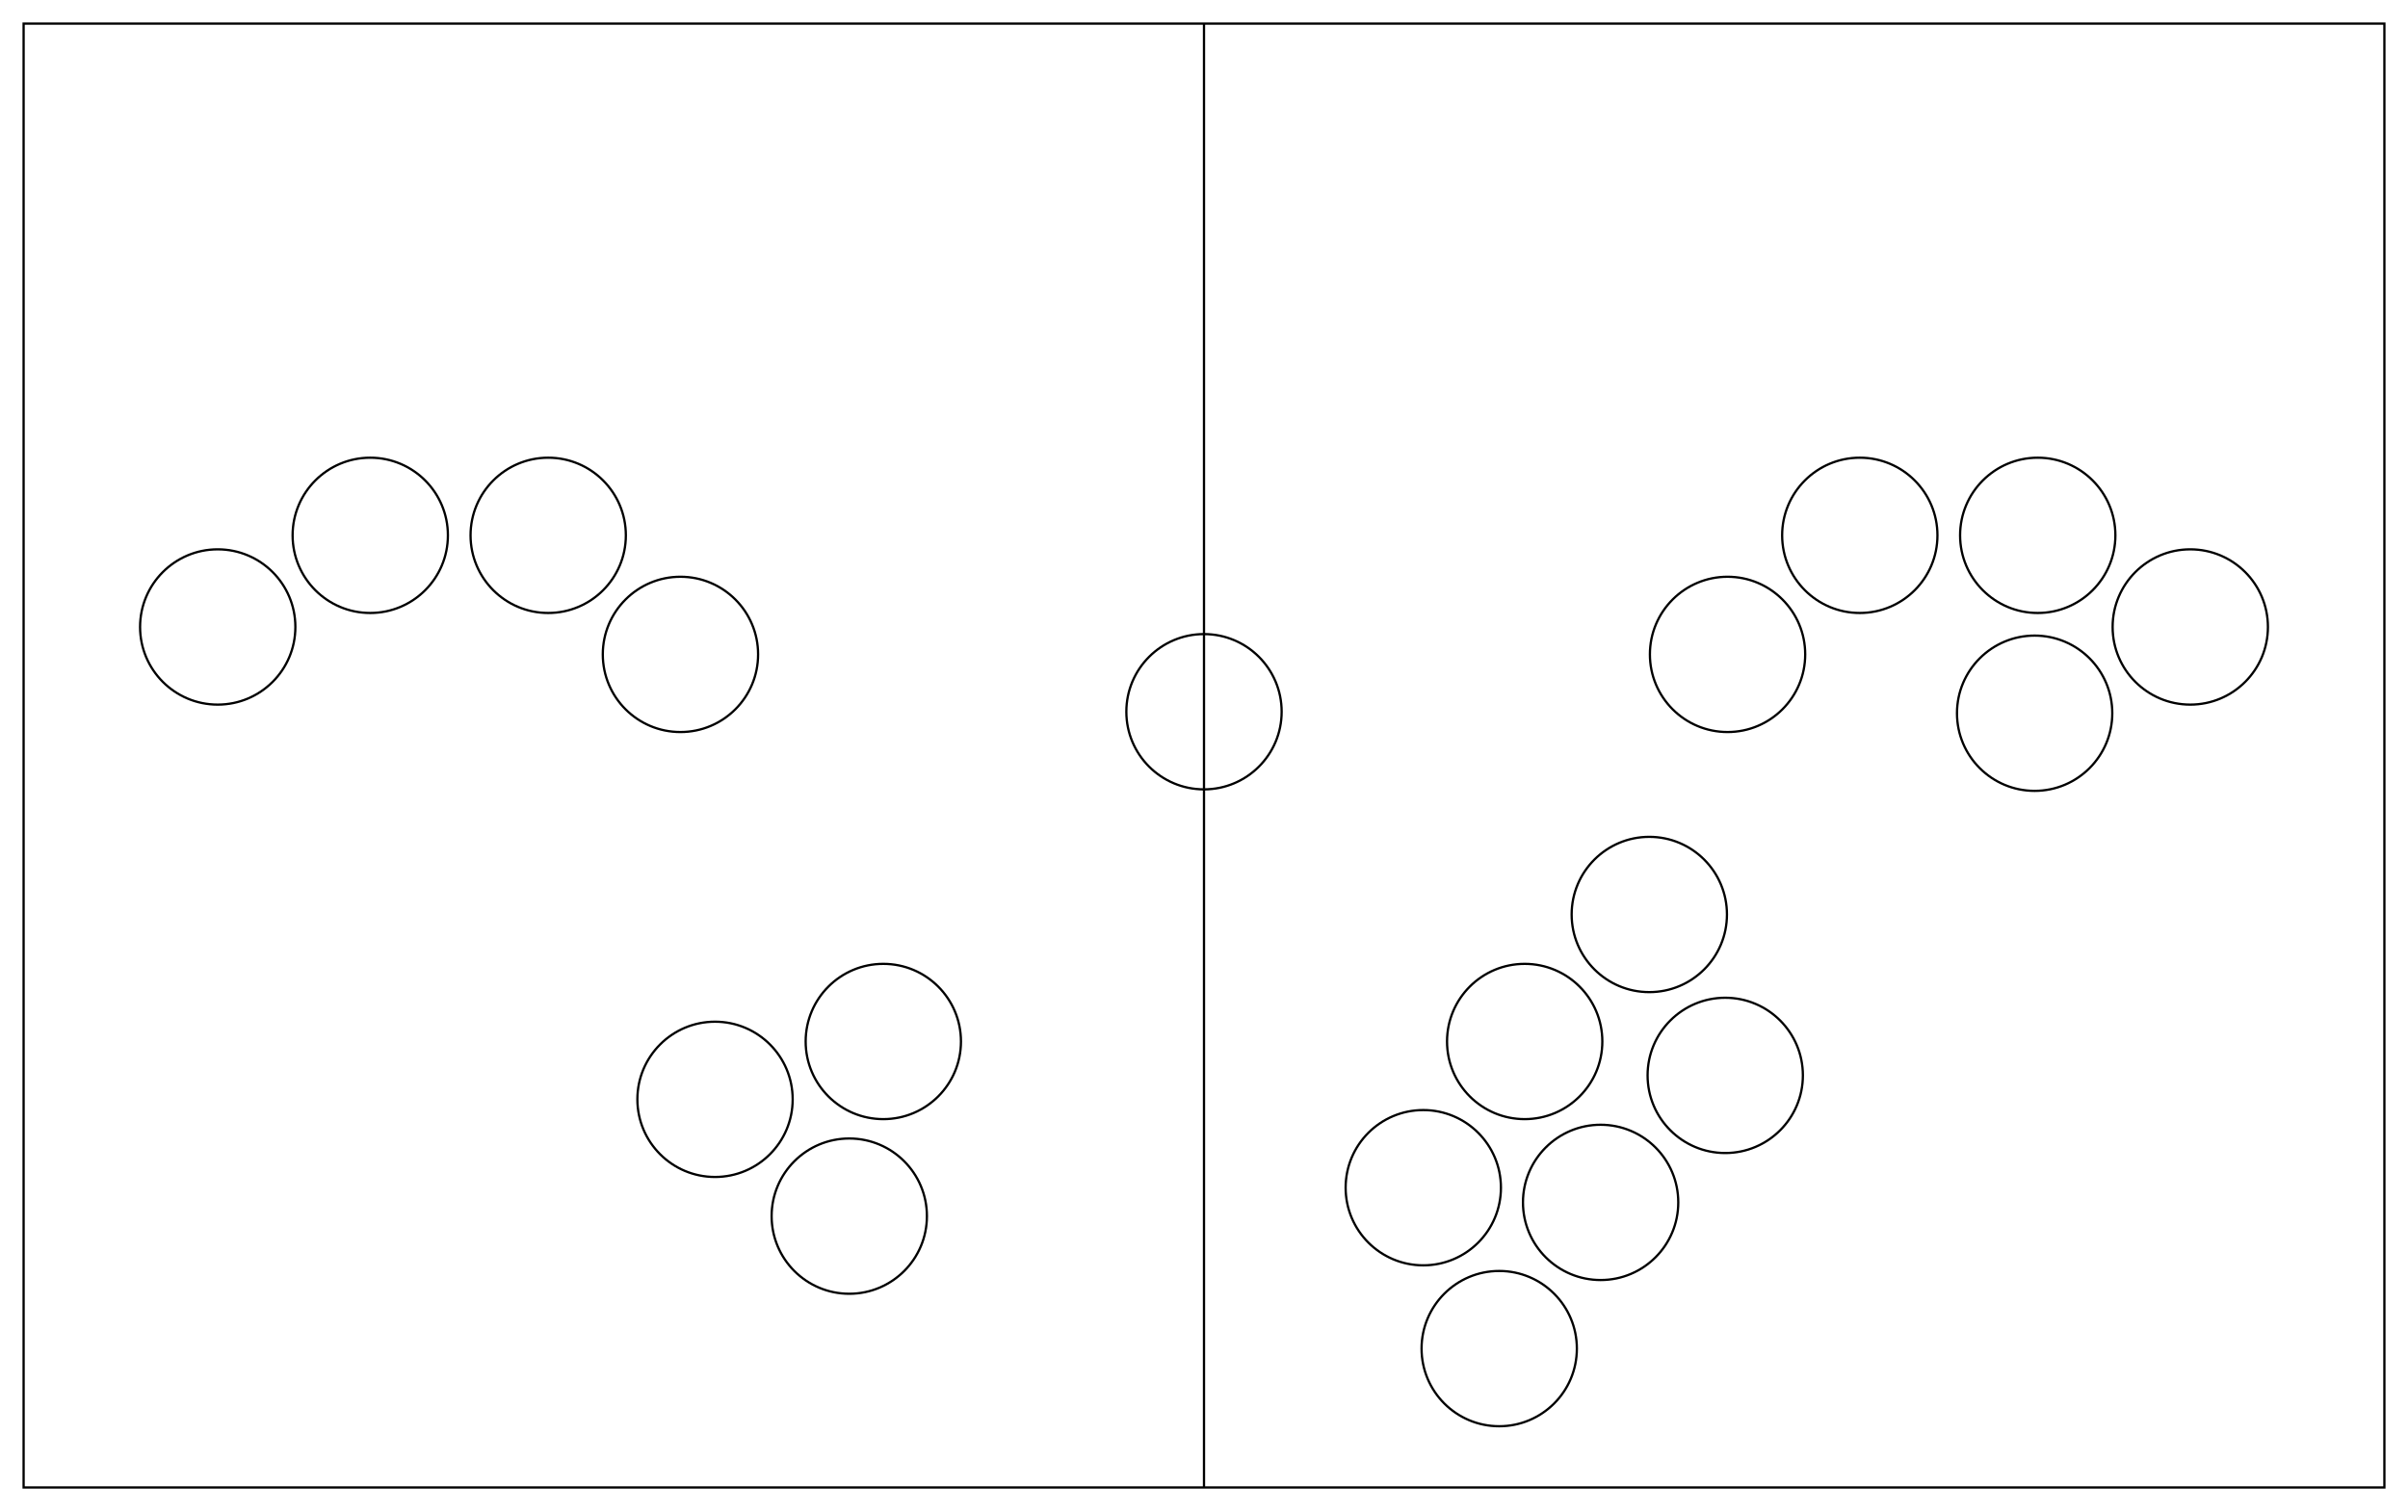
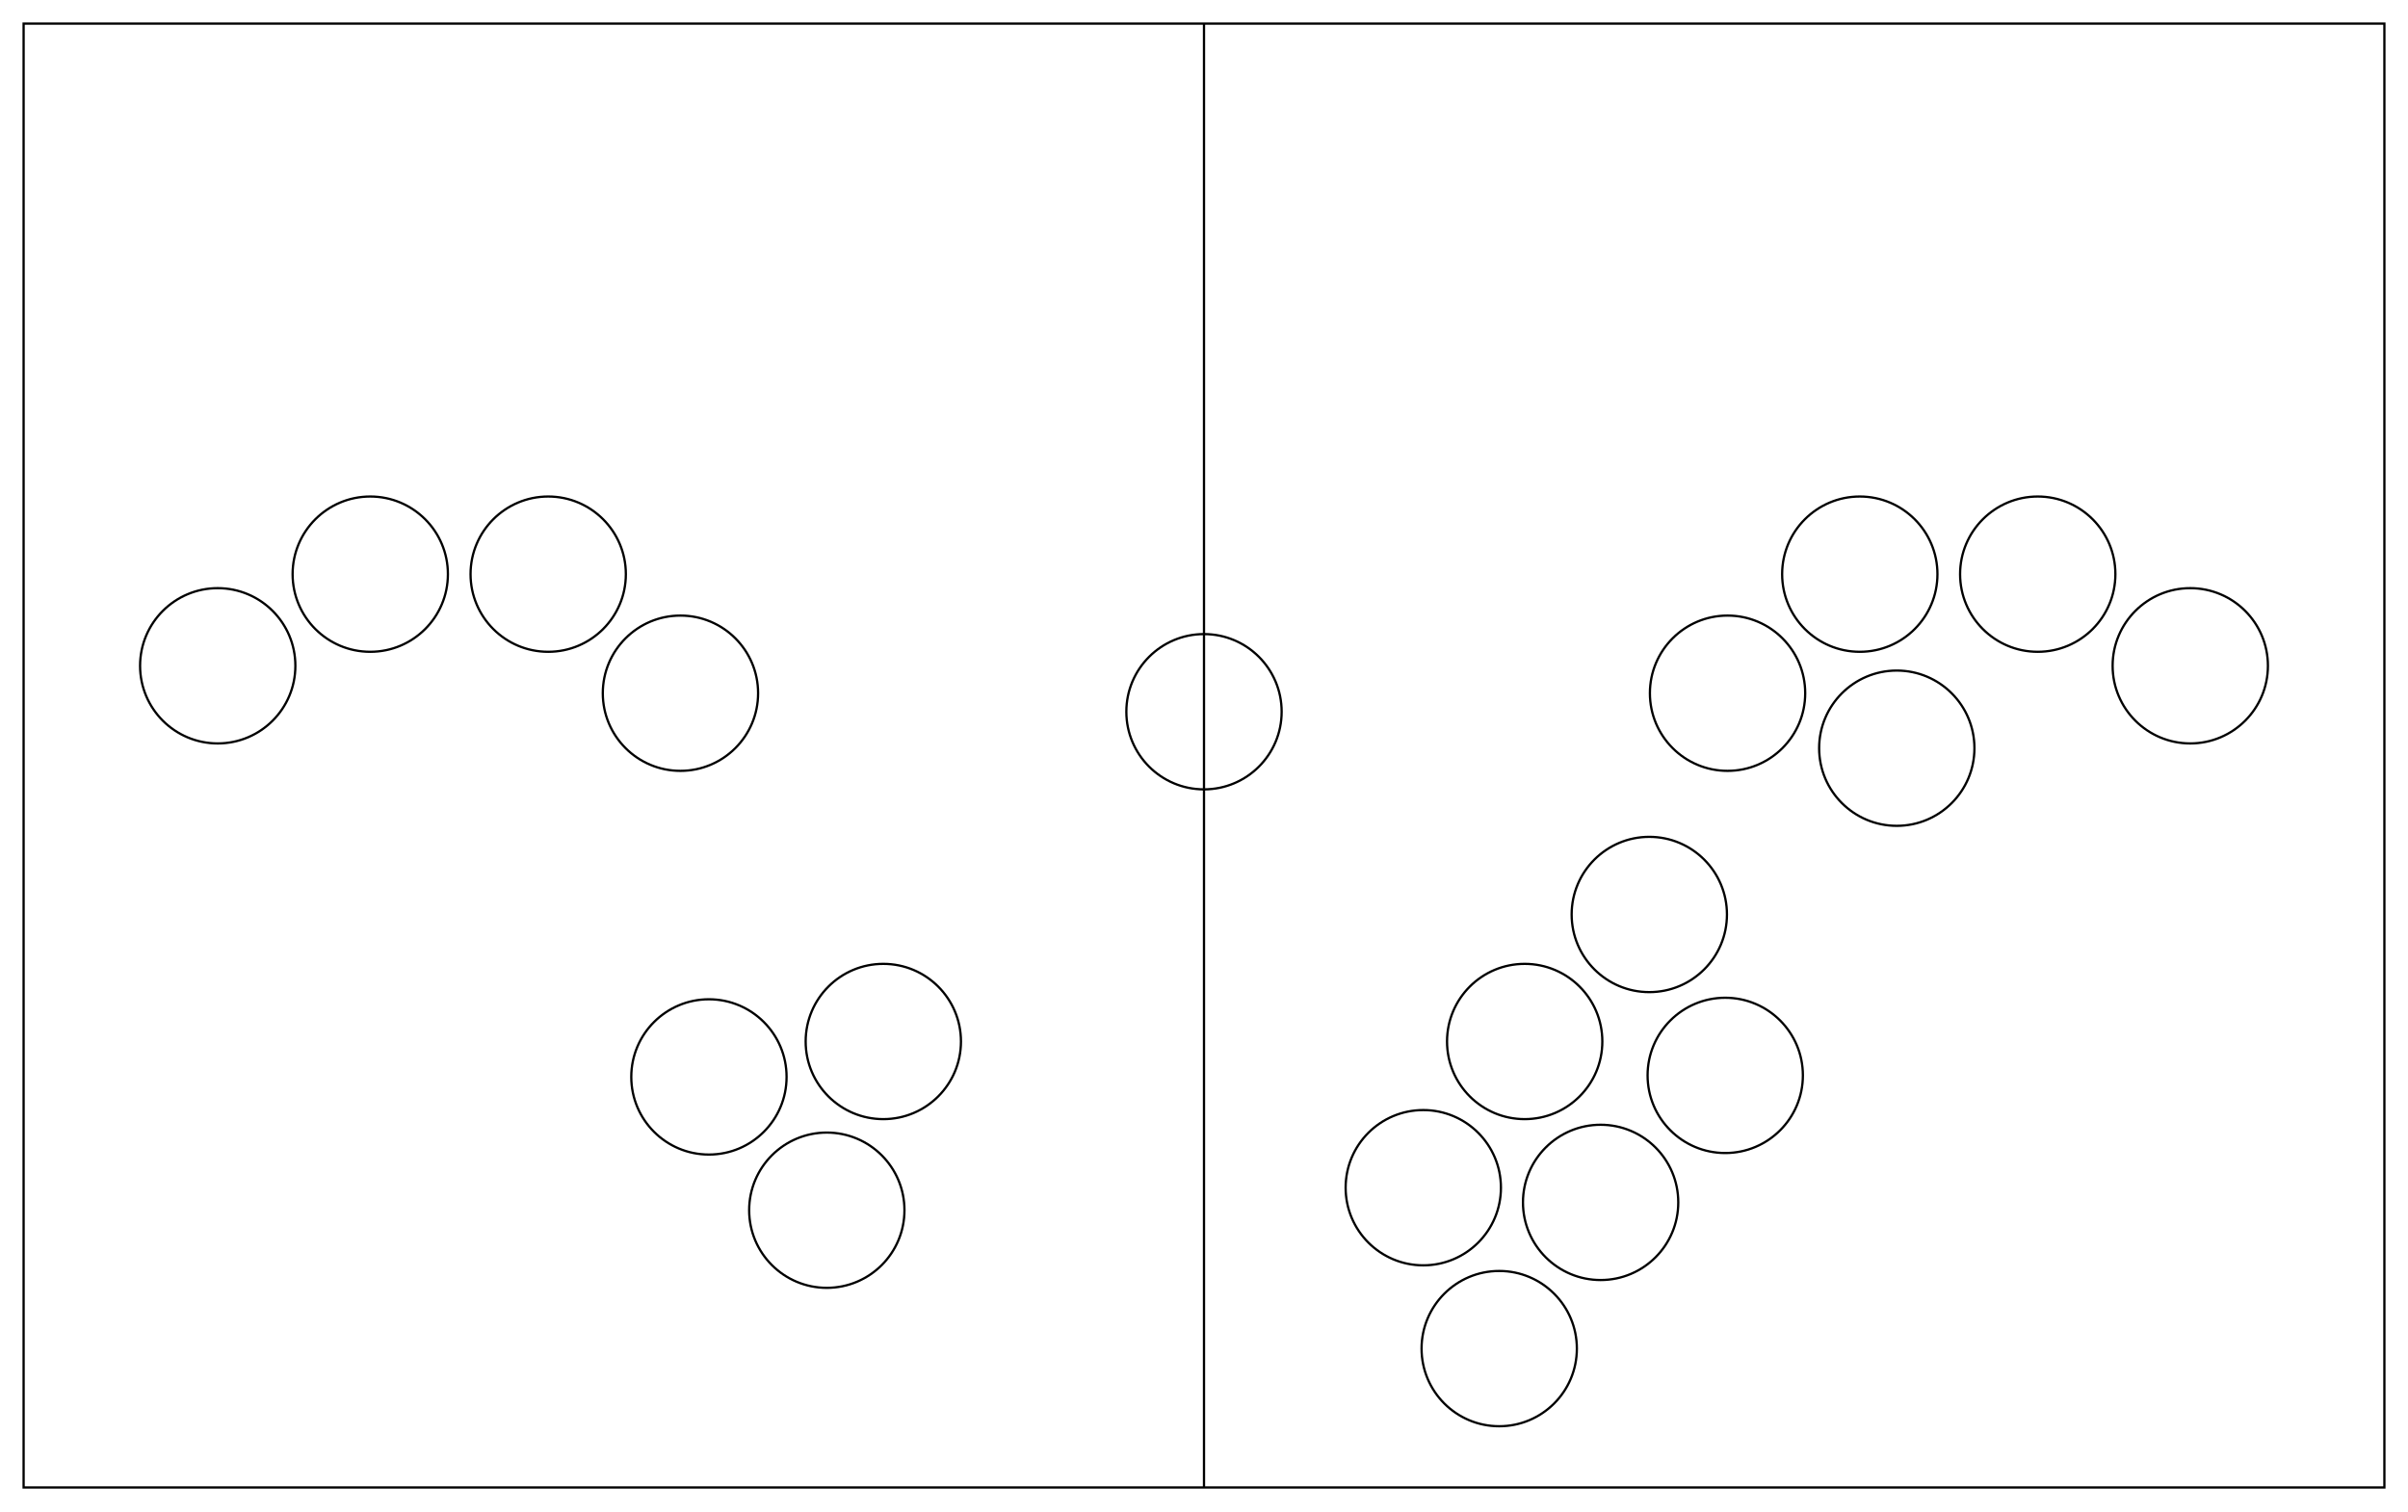
<svg xmlns="http://www.w3.org/2000/svg" width="372.137mm" height="233.557mm" viewBox="0 0 372.137 233.557" version="1.1">
-   <g id="Sketch001" transform="translate(186.0684,229.9084) scale(1,-1)">
-     <circle cx="-128.848" cy="147.164" r="12.0" stroke="#000000" stroke-width="0.35 px" style="stroke-width:0.35;stroke-miterlimit:4;stroke-dasharray:none;fill:none" />
-     <circle cx="-101.348" cy="147.164" r="12.0" stroke="#000000" stroke-width="0.35 px" style="stroke-width:0.35;stroke-miterlimit:4;stroke-dasharray:none;fill:none" />
-     <circle cx="-80.911" cy="128.762" r="12.0" stroke="#000000" stroke-width="0.35 px" style="stroke-width:0.35;stroke-miterlimit:4;stroke-dasharray:none;fill:none" />
+   <g id="Sketch002" transform="translate(186.0684,229.9084) scale(1,-1)">
+     <circle cx="-128.848" cy="141.164" r="12.0" stroke="#000000" stroke-width="0.35 px" style="stroke-width:0.35;stroke-miterlimit:4;stroke-dasharray:none;fill:none" />
+     <circle cx="-101.348" cy="141.164" r="12.0" stroke="#000000" stroke-width="0.35 px" style="stroke-width:0.35;stroke-miterlimit:4;stroke-dasharray:none;fill:none" />
+     <circle cx="-80.911" cy="122.762" r="12.0" stroke="#000000" stroke-width="0.35 px" style="stroke-width:0.35;stroke-miterlimit:4;stroke-dasharray:none;fill:none" />
    <circle cx="-49.56" cy="68.93" r="12.0" stroke="#000000" stroke-width="0.35 px" style="stroke-width:0.35;stroke-miterlimit:4;stroke-dasharray:none;fill:none" />
-     <circle cx="-54.82" cy="41.938" r="12.0" stroke="#000000" stroke-width="0.35 px" style="stroke-width:0.35;stroke-miterlimit:4;stroke-dasharray:none;fill:none" />
-     <circle cx="-75.566" cy="59.989" r="12.0" stroke="#000000" stroke-width="0.35 px" style="stroke-width:0.35;stroke-miterlimit:4;stroke-dasharray:none;fill:none" />
-     <circle cx="-152.42" cy="133.0" r="12.0" stroke="#000000" stroke-width="0.35 px" style="stroke-width:0.35;stroke-miterlimit:4;stroke-dasharray:none;fill:none" />
-     <path id="Sketch001_w0007" d="M 0.0 0.0 L -182.42 0.0 L -182.42 226.26 L 0.0 226.26 L 0.0 0.0 L 182.42 0.0 L 182.42 226.26 L 0.0 226.26 " stroke="#000000" stroke-width="0.35 px" style="stroke-width:0.35;stroke-miterlimit:4;stroke-dasharray:none;fill:none;fill-rule: evenodd " />
+     <circle cx="-58.292" cy="42.853" r="12.0" stroke="#000000" stroke-width="0.35 px" style="stroke-width:0.35;stroke-miterlimit:4;stroke-dasharray:none;fill:none" />
+     <circle cx="-76.509" cy="63.454" r="12.0" stroke="#000000" stroke-width="0.35 px" style="stroke-width:0.35;stroke-miterlimit:4;stroke-dasharray:none;fill:none" />
+     <circle cx="-152.42" cy="127.0" r="12.0" stroke="#000000" stroke-width="0.35 px" style="stroke-width:0.35;stroke-miterlimit:4;stroke-dasharray:none;fill:none" />
+     <path id="Sketch002_w0007" d="M 0.0 0.0 L -182.42 0.0 L -182.42 226.26 L 0.0 226.26 L 0.0 0.0 L 182.42 0.0 L 182.42 226.26 L 0.0 226.26 " stroke="#000000" stroke-width="0.35 px" style="stroke-width:0.35;stroke-miterlimit:4;stroke-dasharray:none;fill:none;fill-rule: evenodd " />
    <circle cx="0.0" cy="119.9" r="12.0" stroke="#000000" stroke-width="0.35 px" style="stroke-width:0.35;stroke-miterlimit:4;stroke-dasharray:none;fill:none" />
-     <circle cx="128.848" cy="147.164" r="12.0" stroke="#000000" stroke-width="0.35 px" style="stroke-width:0.35;stroke-miterlimit:4;stroke-dasharray:none;fill:none" />
-     <circle cx="101.348" cy="147.164" r="12.0" stroke="#000000" stroke-width="0.35 px" style="stroke-width:0.35;stroke-miterlimit:4;stroke-dasharray:none;fill:none" />
-     <circle cx="80.911" cy="128.762" r="12.0" stroke="#000000" stroke-width="0.35 px" style="stroke-width:0.35;stroke-miterlimit:4;stroke-dasharray:none;fill:none" />
+     <circle cx="128.848" cy="141.164" r="12.0" stroke="#000000" stroke-width="0.35 px" style="stroke-width:0.35;stroke-miterlimit:4;stroke-dasharray:none;fill:none" />
+     <circle cx="101.348" cy="141.164" r="12.0" stroke="#000000" stroke-width="0.35 px" style="stroke-width:0.35;stroke-miterlimit:4;stroke-dasharray:none;fill:none" />
+     <circle cx="80.911" cy="122.762" r="12.0" stroke="#000000" stroke-width="0.35 px" style="stroke-width:0.35;stroke-miterlimit:4;stroke-dasharray:none;fill:none" />
    <circle cx="33.889" cy="46.332" r="12.0" stroke="#000000" stroke-width="0.35 px" style="stroke-width:0.35;stroke-miterlimit:4;stroke-dasharray:none;fill:none" />
    <circle cx="49.56" cy="68.93" r="12.0" stroke="#000000" stroke-width="0.35 px" style="stroke-width:0.35;stroke-miterlimit:4;stroke-dasharray:none;fill:none" />
    <circle cx="68.818" cy="88.561" r="12.0" stroke="#000000" stroke-width="0.35 px" style="stroke-width:0.35;stroke-miterlimit:4;stroke-dasharray:none;fill:none" />
    <circle cx="45.624" cy="21.462" r="12.0" stroke="#000000" stroke-width="0.35 px" style="stroke-width:0.35;stroke-miterlimit:4;stroke-dasharray:none;fill:none" />
    <circle cx="61.295" cy="44.06" r="12.0" stroke="#000000" stroke-width="0.35 px" style="stroke-width:0.35;stroke-miterlimit:4;stroke-dasharray:none;fill:none" />
    <circle cx="80.553" cy="63.691" r="12.0" stroke="#000000" stroke-width="0.35 px" style="stroke-width:0.35;stroke-miterlimit:4;stroke-dasharray:none;fill:none" />
-     <circle cx="152.42" cy="133.0" r="12.0" stroke="#000000" stroke-width="0.35 px" style="stroke-width:0.35;stroke-miterlimit:4;stroke-dasharray:none;fill:none" />
-     <circle cx="128.368" cy="119.668" r="12.0" stroke="#000000" stroke-width="0.35 px" style="stroke-width:0.35;stroke-miterlimit:4;stroke-dasharray:none;fill:none" />
+     <circle cx="152.42" cy="127.0" r="12.0" stroke="#000000" stroke-width="0.35 px" style="stroke-width:0.35;stroke-miterlimit:4;stroke-dasharray:none;fill:none" />
+     <circle cx="107.065" cy="114.264" r="12.0" stroke="#000000" stroke-width="0.35 px" style="stroke-width:0.35;stroke-miterlimit:4;stroke-dasharray:none;fill:none" />
  </g>
</svg>
